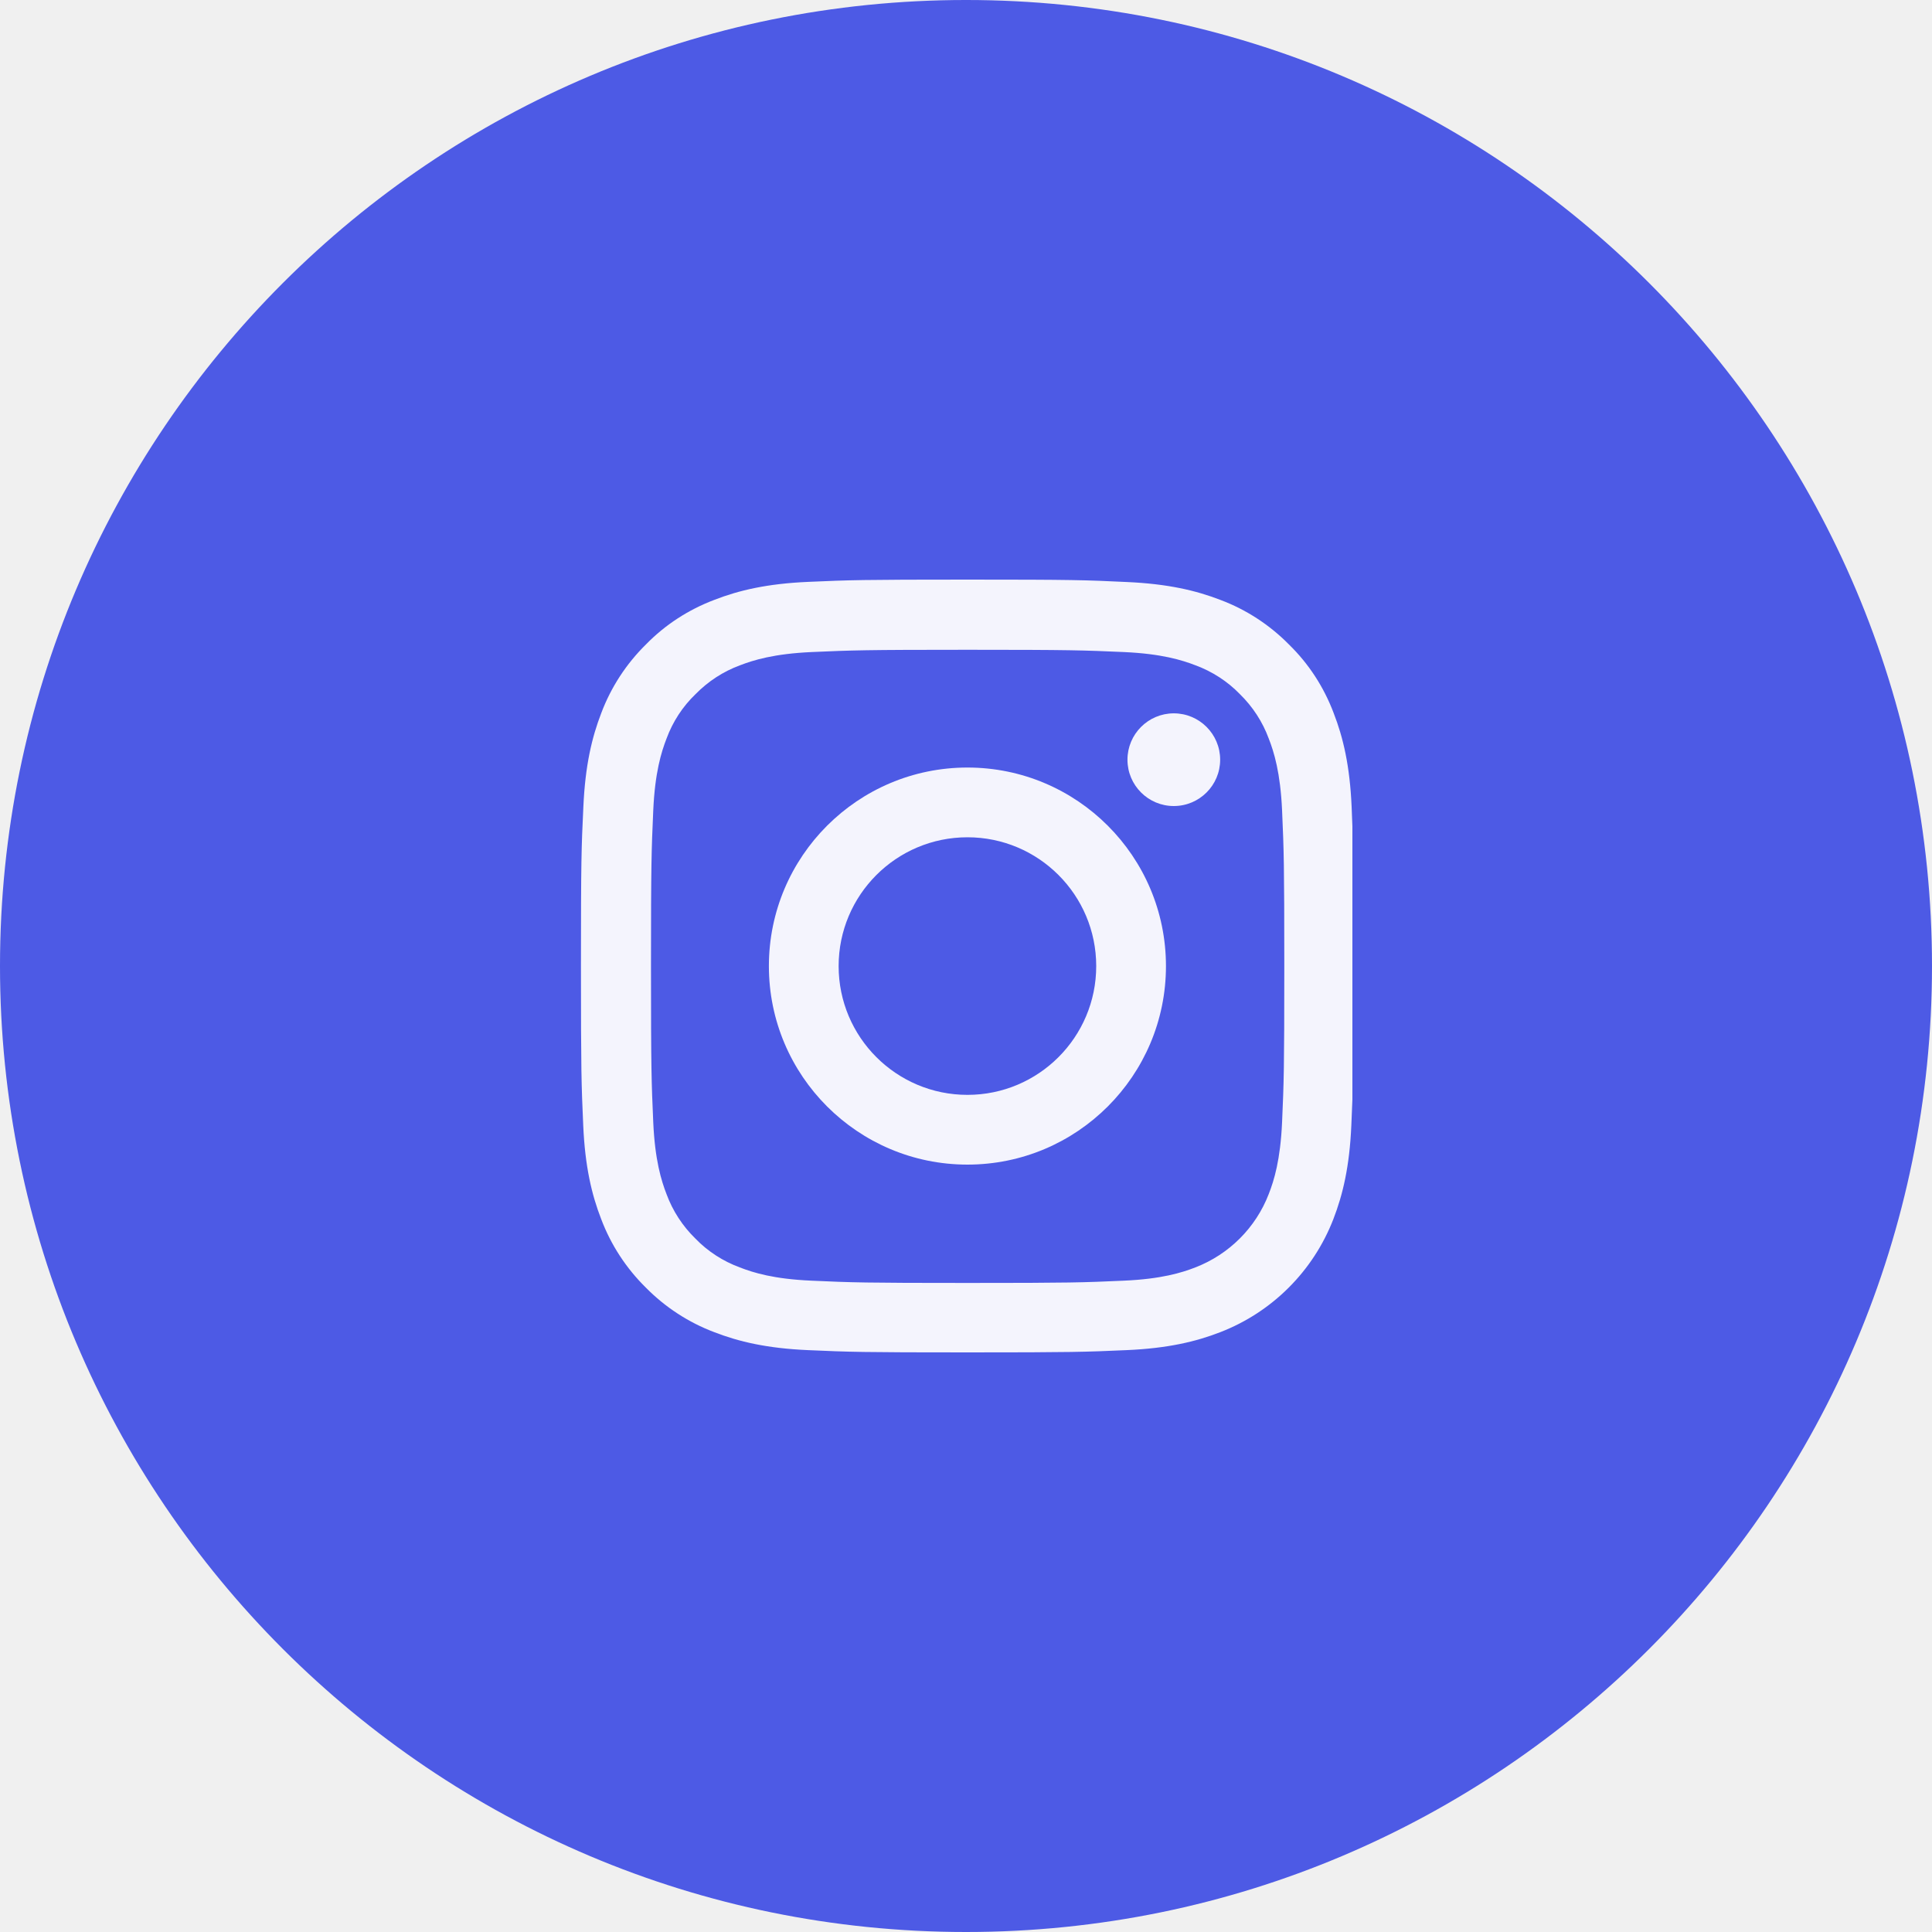
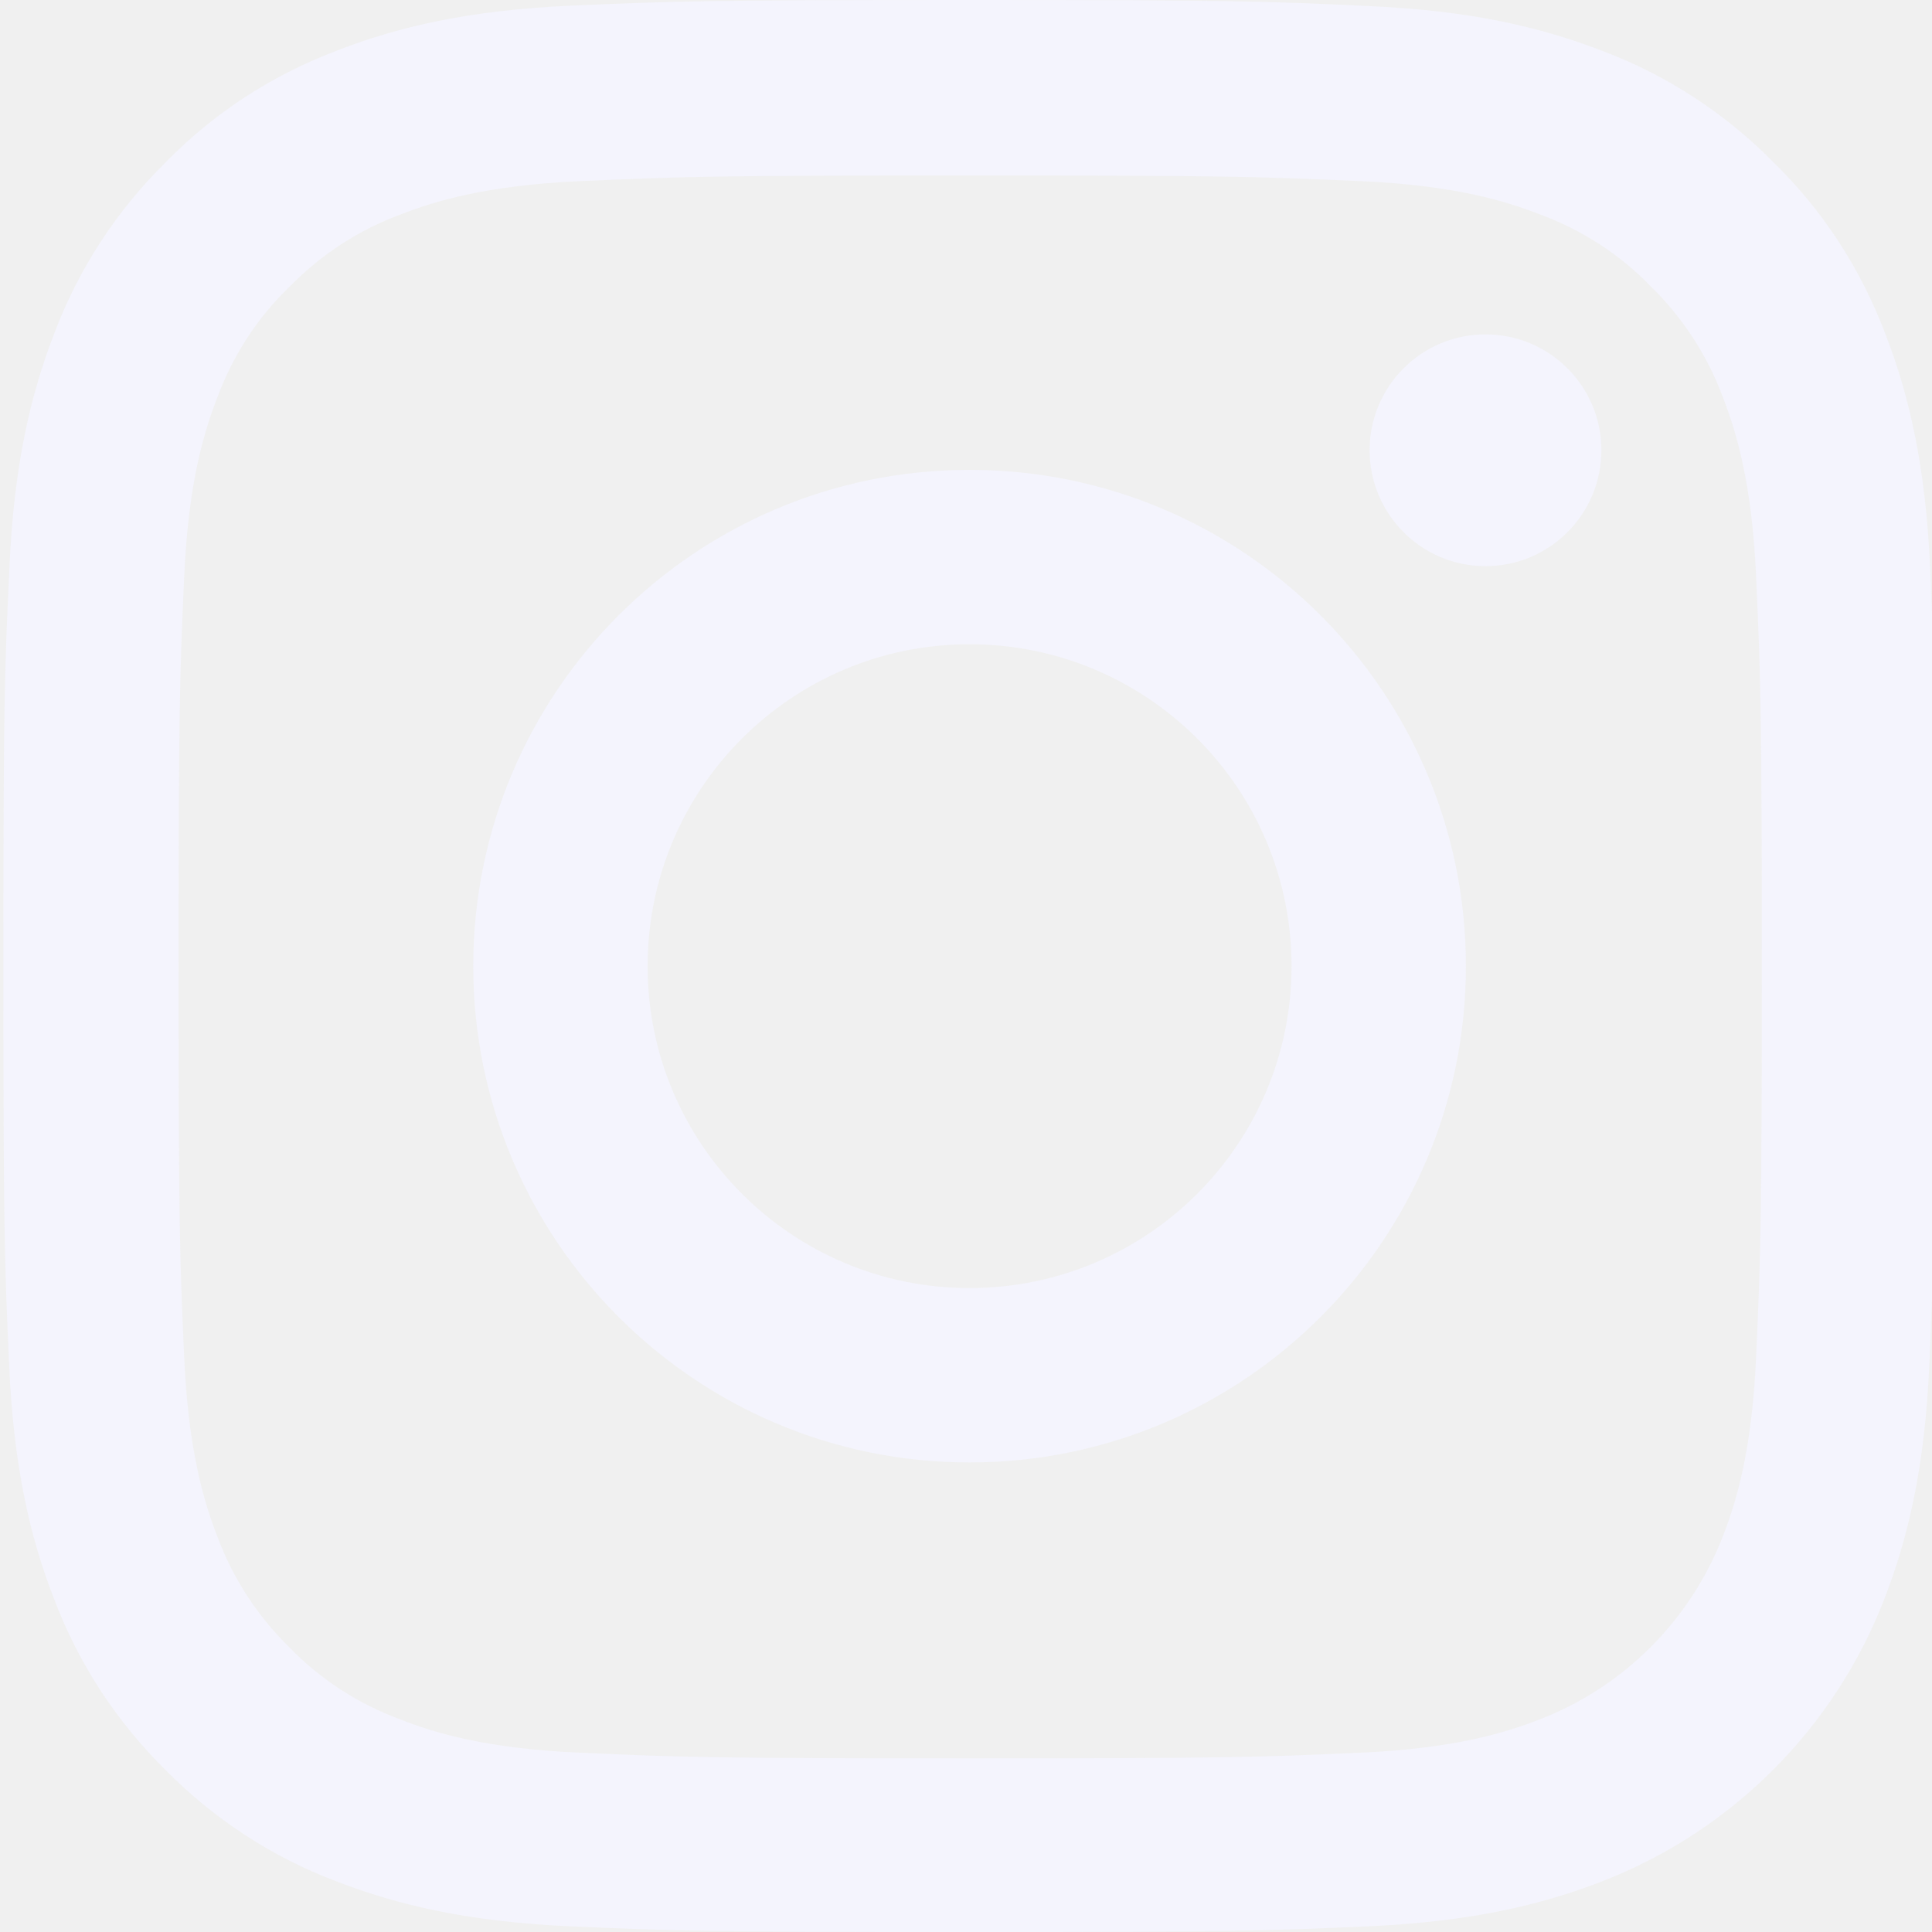
- <svg xmlns="http://www.w3.org/2000/svg" width="40" height="40" viewBox="0 0 40 40" fill="none">
-   <path d="M40 20C40 25.523 37.761 30.523 34.142 34.142C30.523 37.761 25.523 40 20 40C14.477 40 9.477 37.761 5.858 34.142C2.239 30.523 0 25.523 0 20C0 14.477 2.239 9.477 5.858 5.858C9.477 2.239 14.477 -6.10352e-05 20 -6.10352e-05C25.523 -6.10352e-05 30.523 2.239 34.142 5.858C37.761 9.477 40 14.477 40 20Z" fill="#4D5AE5" />
-   <g clip-path="url(#clip0_800728_148)">
-     <path d="M27.984 16.704C27.947 15.854 27.809 15.269 27.612 14.763C27.409 14.225 27.097 13.744 26.687 13.344C26.287 12.938 25.803 12.622 25.271 12.422C24.762 12.225 24.18 12.088 23.33 12.05C22.474 12.009 22.202 12 20.03 12C17.857 12 17.585 12.009 16.732 12.047C15.882 12.084 15.297 12.222 14.791 12.419C14.254 12.622 13.772 12.934 13.372 13.344C12.966 13.744 12.65 14.229 12.45 14.76C12.253 15.269 12.116 15.851 12.078 16.701C12.037 17.557 12.028 17.829 12.028 20.002C12.028 22.174 12.037 22.446 12.075 23.299C12.112 24.149 12.25 24.734 12.447 25.24C12.65 25.778 12.966 26.259 13.372 26.659C13.772 27.065 14.257 27.381 14.788 27.581C15.297 27.778 15.879 27.916 16.729 27.953C17.582 27.991 17.854 28 20.027 28C22.199 28 22.471 27.991 23.324 27.953C24.174 27.916 24.759 27.778 25.265 27.581C26.34 27.165 27.19 26.315 27.606 25.24C27.803 24.731 27.941 24.149 27.978 23.299C28.016 22.446 28.025 22.174 28.025 20.002C28.025 17.829 28.022 17.557 27.984 16.704ZM26.544 23.236C26.509 24.018 26.378 24.44 26.268 24.721C26 25.418 25.446 25.971 24.749 26.24C24.468 26.35 24.043 26.481 23.265 26.515C22.421 26.553 22.168 26.562 20.033 26.562C17.898 26.562 17.642 26.553 16.801 26.515C16.02 26.481 15.598 26.35 15.316 26.24C14.969 26.112 14.654 25.909 14.397 25.643C14.132 25.384 13.928 25.071 13.8 24.724C13.691 24.443 13.56 24.018 13.525 23.24C13.488 22.396 13.478 22.142 13.478 20.008C13.478 17.873 13.488 17.617 13.525 16.776C13.56 15.995 13.691 15.572 13.8 15.291C13.928 14.944 14.132 14.629 14.4 14.372C14.66 14.107 14.972 13.903 15.319 13.775C15.601 13.666 16.026 13.535 16.804 13.5C17.648 13.463 17.901 13.453 20.036 13.453C22.174 13.453 22.427 13.463 23.268 13.5C24.049 13.535 24.471 13.666 24.753 13.775C25.099 13.903 25.415 14.107 25.671 14.372C25.937 14.632 26.14 14.944 26.268 15.291C26.378 15.572 26.509 15.998 26.544 16.776C26.581 17.62 26.59 17.873 26.59 20.008C26.59 22.142 26.581 22.393 26.544 23.236Z" fill="#F4F4FD" />
-     <path d="M20.03 15.891C17.761 15.891 15.919 17.732 15.919 20.002C15.919 22.271 17.761 24.112 20.03 24.112C22.299 24.112 24.14 22.271 24.14 20.002C24.14 17.732 22.299 15.891 20.03 15.891ZM20.03 22.668C18.558 22.668 17.363 21.474 17.363 20.002C17.363 18.529 18.558 17.335 20.03 17.335C21.502 17.335 22.696 18.529 22.696 20.002C22.696 21.474 21.502 22.668 20.03 22.668Z" fill="#F4F4FD" />
-     <path d="M25.262 15.729C25.262 16.259 24.832 16.688 24.302 16.688C23.773 16.688 23.343 16.259 23.343 15.729C23.343 15.199 23.773 14.769 24.302 14.769C24.832 14.769 25.262 15.199 25.262 15.729Z" fill="#F4F4FD" />
+ <svg xmlns="http://www.w3.org/2000/svg" width="24" height="24" id="icon-insta" viewBox="0 0 24 24" fill="none">
+   <g clip-path="url(#clip0_800737_3)">
+     <path d="M23.977 7.056C23.92 5.781 23.714 4.904 23.419 4.144C23.114 3.338 22.645 2.616 22.031 2.016C21.431 1.407 20.704 0.933 19.907 0.633C19.143 0.338 18.271 0.131 16.995 0.075C15.711 0.014 15.303 0 12.044 0C8.786 0 8.378 0.014 7.098 0.07C5.823 0.127 4.946 0.333 4.187 0.628C3.38 0.933 2.658 1.402 2.058 2.016C1.449 2.616 0.975 3.343 0.675 4.14C0.38 4.904 0.173 5.776 0.117 7.051C0.056 8.336 0.042 8.744 0.042 12.002C0.042 15.261 0.056 15.669 0.113 16.949C0.169 18.224 0.375 19.101 0.671 19.86C0.975 20.667 1.449 21.389 2.058 21.989C2.658 22.598 3.385 23.072 4.182 23.372C4.946 23.667 5.818 23.873 7.094 23.93C8.373 23.986 8.781 24 12.04 24C15.298 24 15.706 23.986 16.986 23.93C18.261 23.873 19.138 23.667 19.898 23.372C21.511 22.748 22.786 21.473 23.409 19.86C23.705 19.096 23.911 18.224 23.967 16.949C24.023 15.669 24.038 15.261 24.038 12.002C24.038 8.744 24.033 8.336 23.977 7.056ZM21.815 16.855C21.764 18.027 21.567 18.66 21.403 19.082C20.999 20.127 20.17 20.957 19.124 21.36C18.702 21.525 18.064 21.721 16.897 21.773C15.631 21.829 15.252 21.843 12.049 21.843C8.847 21.843 8.463 21.829 7.201 21.773C6.029 21.721 5.396 21.525 4.974 21.36C4.454 21.168 3.98 20.863 3.596 20.465C3.198 20.076 2.893 19.607 2.7 19.087C2.536 18.665 2.34 18.027 2.288 16.86C2.232 15.594 2.218 15.214 2.218 12.012C2.218 8.809 2.232 8.425 2.288 7.164C2.34 5.992 2.536 5.359 2.7 4.937C2.893 4.416 3.198 3.943 3.601 3.558C3.99 3.16 4.459 2.855 4.979 2.663C5.401 2.499 6.039 2.302 7.206 2.25C8.472 2.194 8.852 2.18 12.054 2.18C15.261 2.18 15.64 2.194 16.902 2.25C18.074 2.302 18.707 2.499 19.129 2.663C19.649 2.855 20.123 3.16 20.507 3.558C20.906 3.948 21.21 4.416 21.403 4.937C21.567 5.359 21.764 5.996 21.815 7.164C21.872 8.43 21.886 8.809 21.886 12.012C21.886 15.214 21.872 15.589 21.815 16.855Z" fill="#F4F4FD" />
+     <path d="M12.044 5.837C8.641 5.837 5.879 8.598 5.879 12.002C5.879 15.406 8.641 18.167 12.044 18.167C15.448 18.167 18.21 15.406 18.21 12.002C18.21 8.598 15.448 5.837 12.044 5.837ZM12.044 16.001C9.836 16.001 8.045 14.21 8.045 12.002C8.045 9.794 9.836 8.003 12.044 8.003C14.253 8.003 16.044 9.794 16.044 12.002C16.044 14.21 14.253 16.001 12.044 16.001Z" fill="#F4F4FD" />
+     <path d="M19.893 5.593C19.893 6.388 19.249 7.033 18.453 7.033C17.659 7.033 17.014 6.388 17.014 5.593C17.014 4.798 17.659 4.154 18.453 4.154C19.249 4.154 19.893 4.798 19.893 5.593Z" fill="#F4F4FD" />
  </g>
  <defs>
-     <clipPath id="clip0_800728_148">
-       <rect width="16" height="16" fill="white" transform="translate(12 11.9999)" />
+     <clipPath id="clip0_800737_3">
+       <rect width="24" height="24" fill="white" />
    </clipPath>
  </defs>
</svg>
